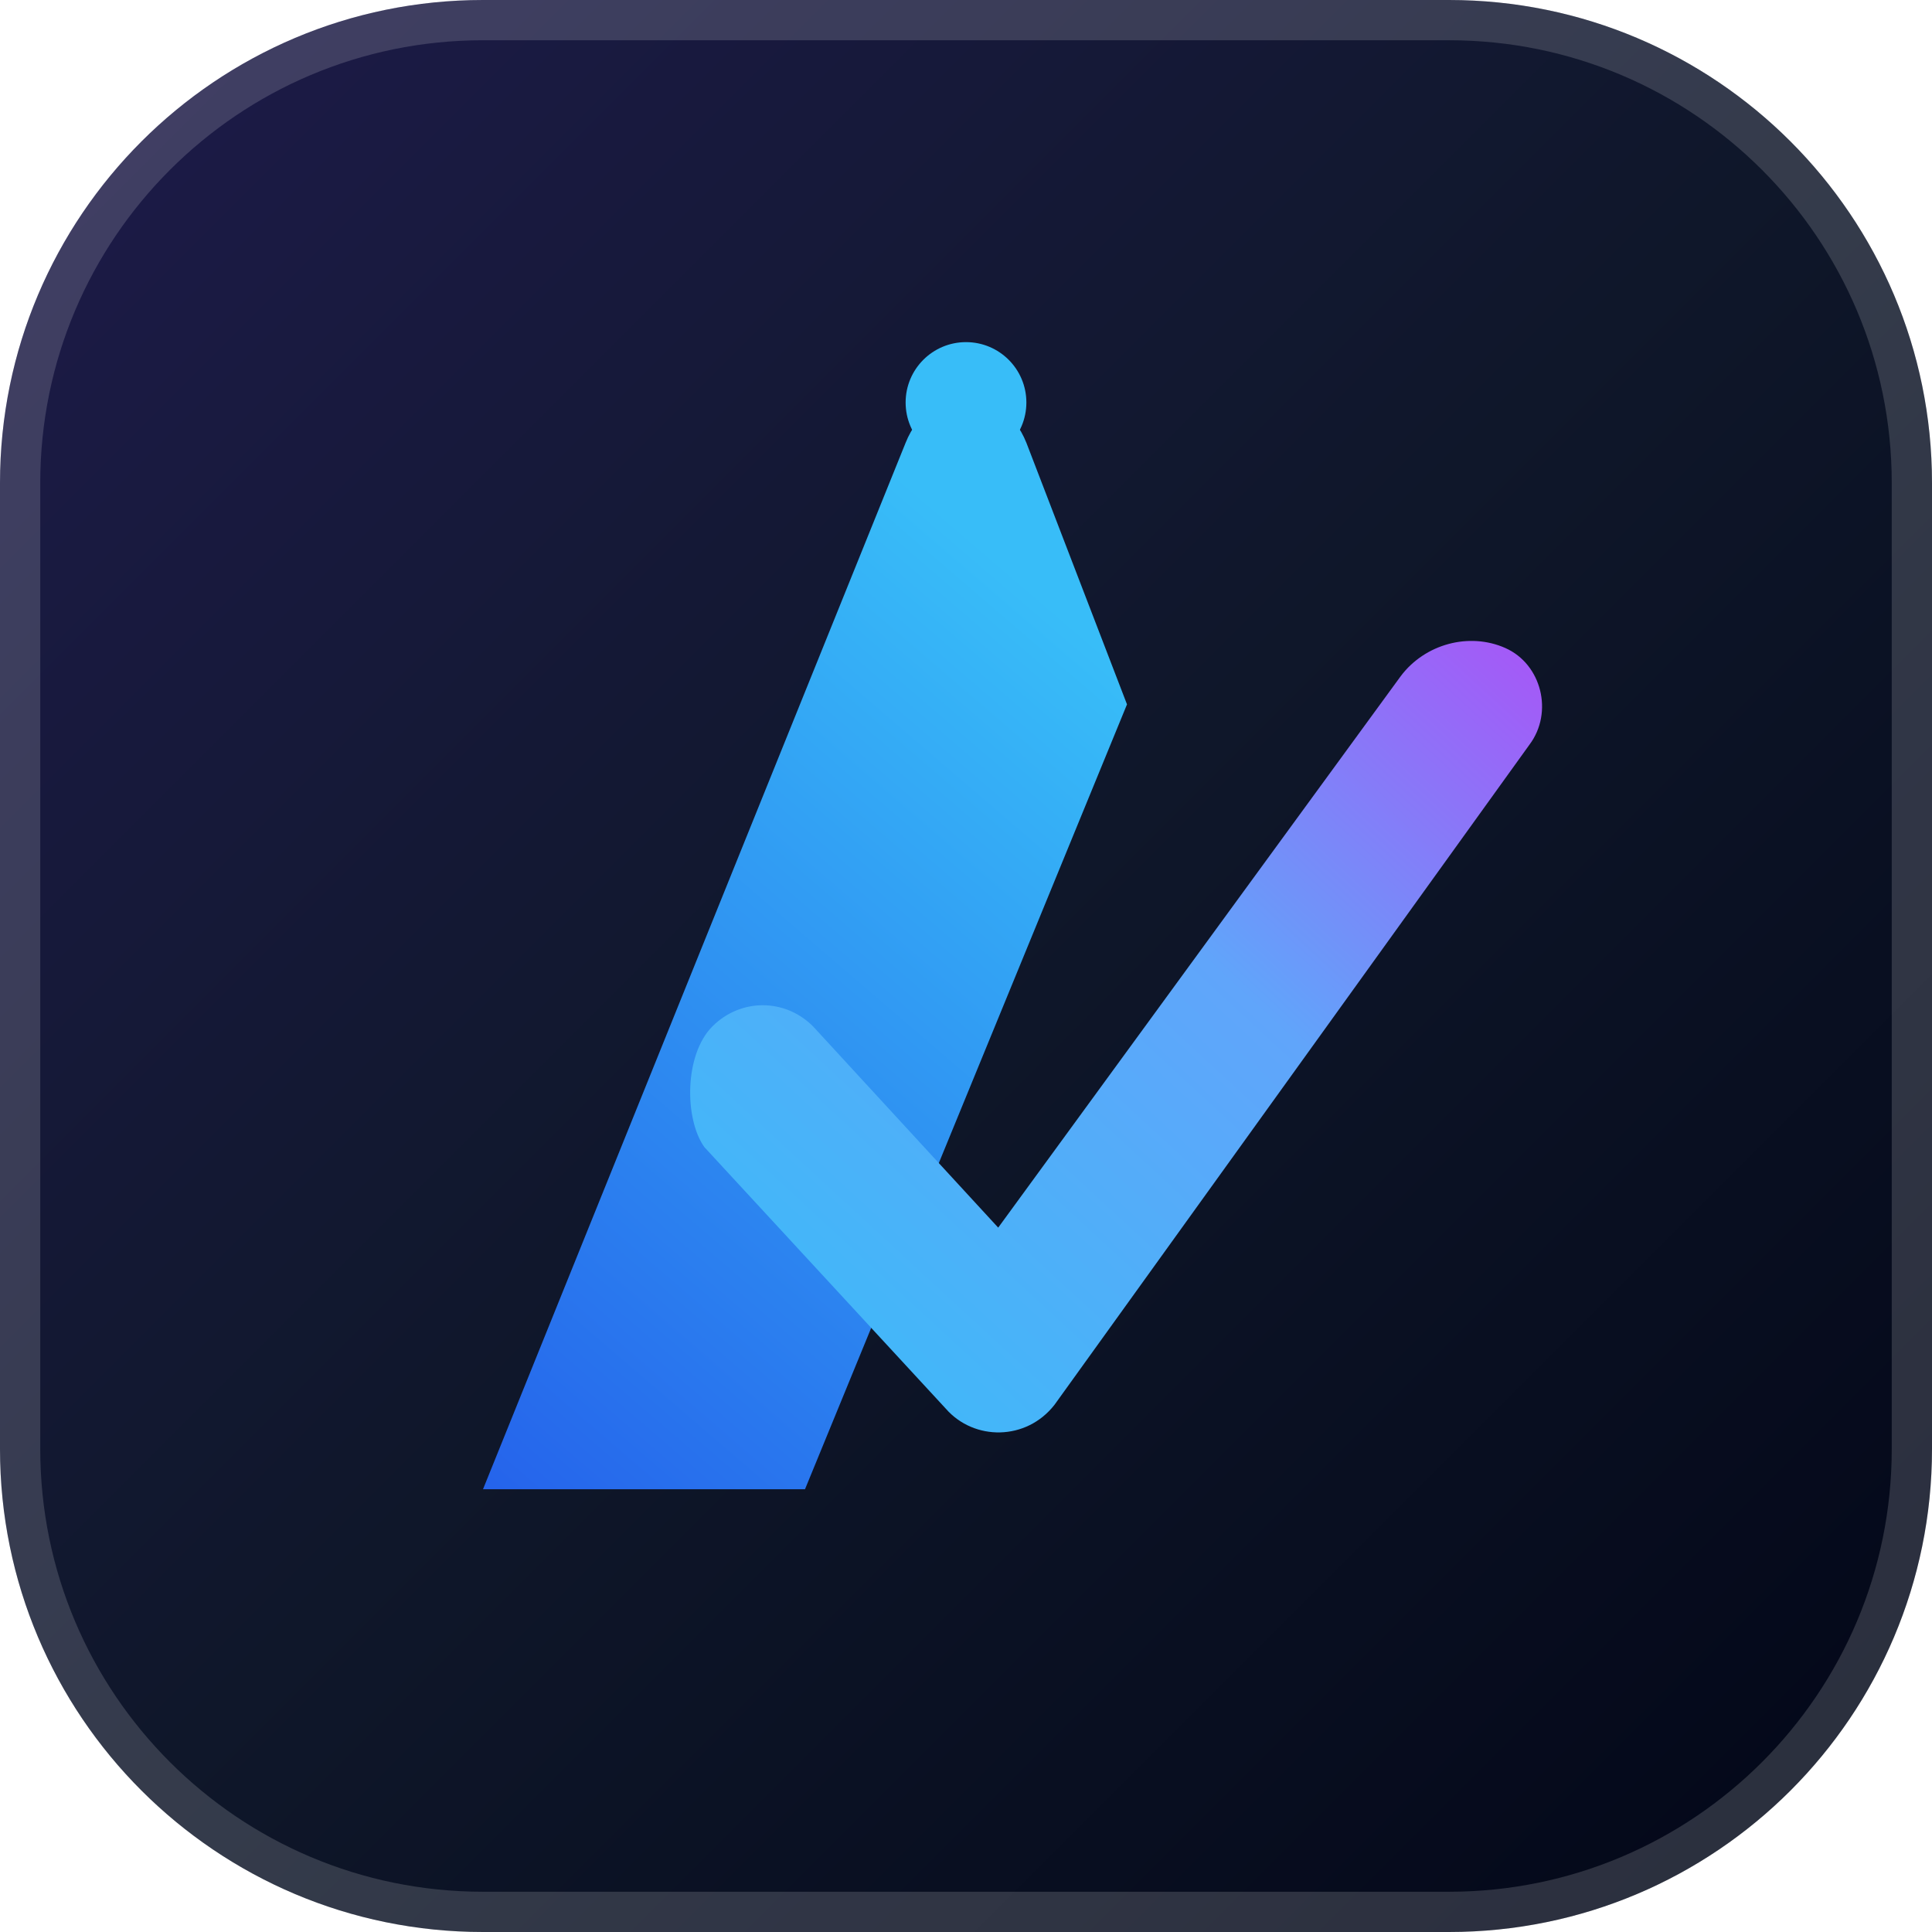
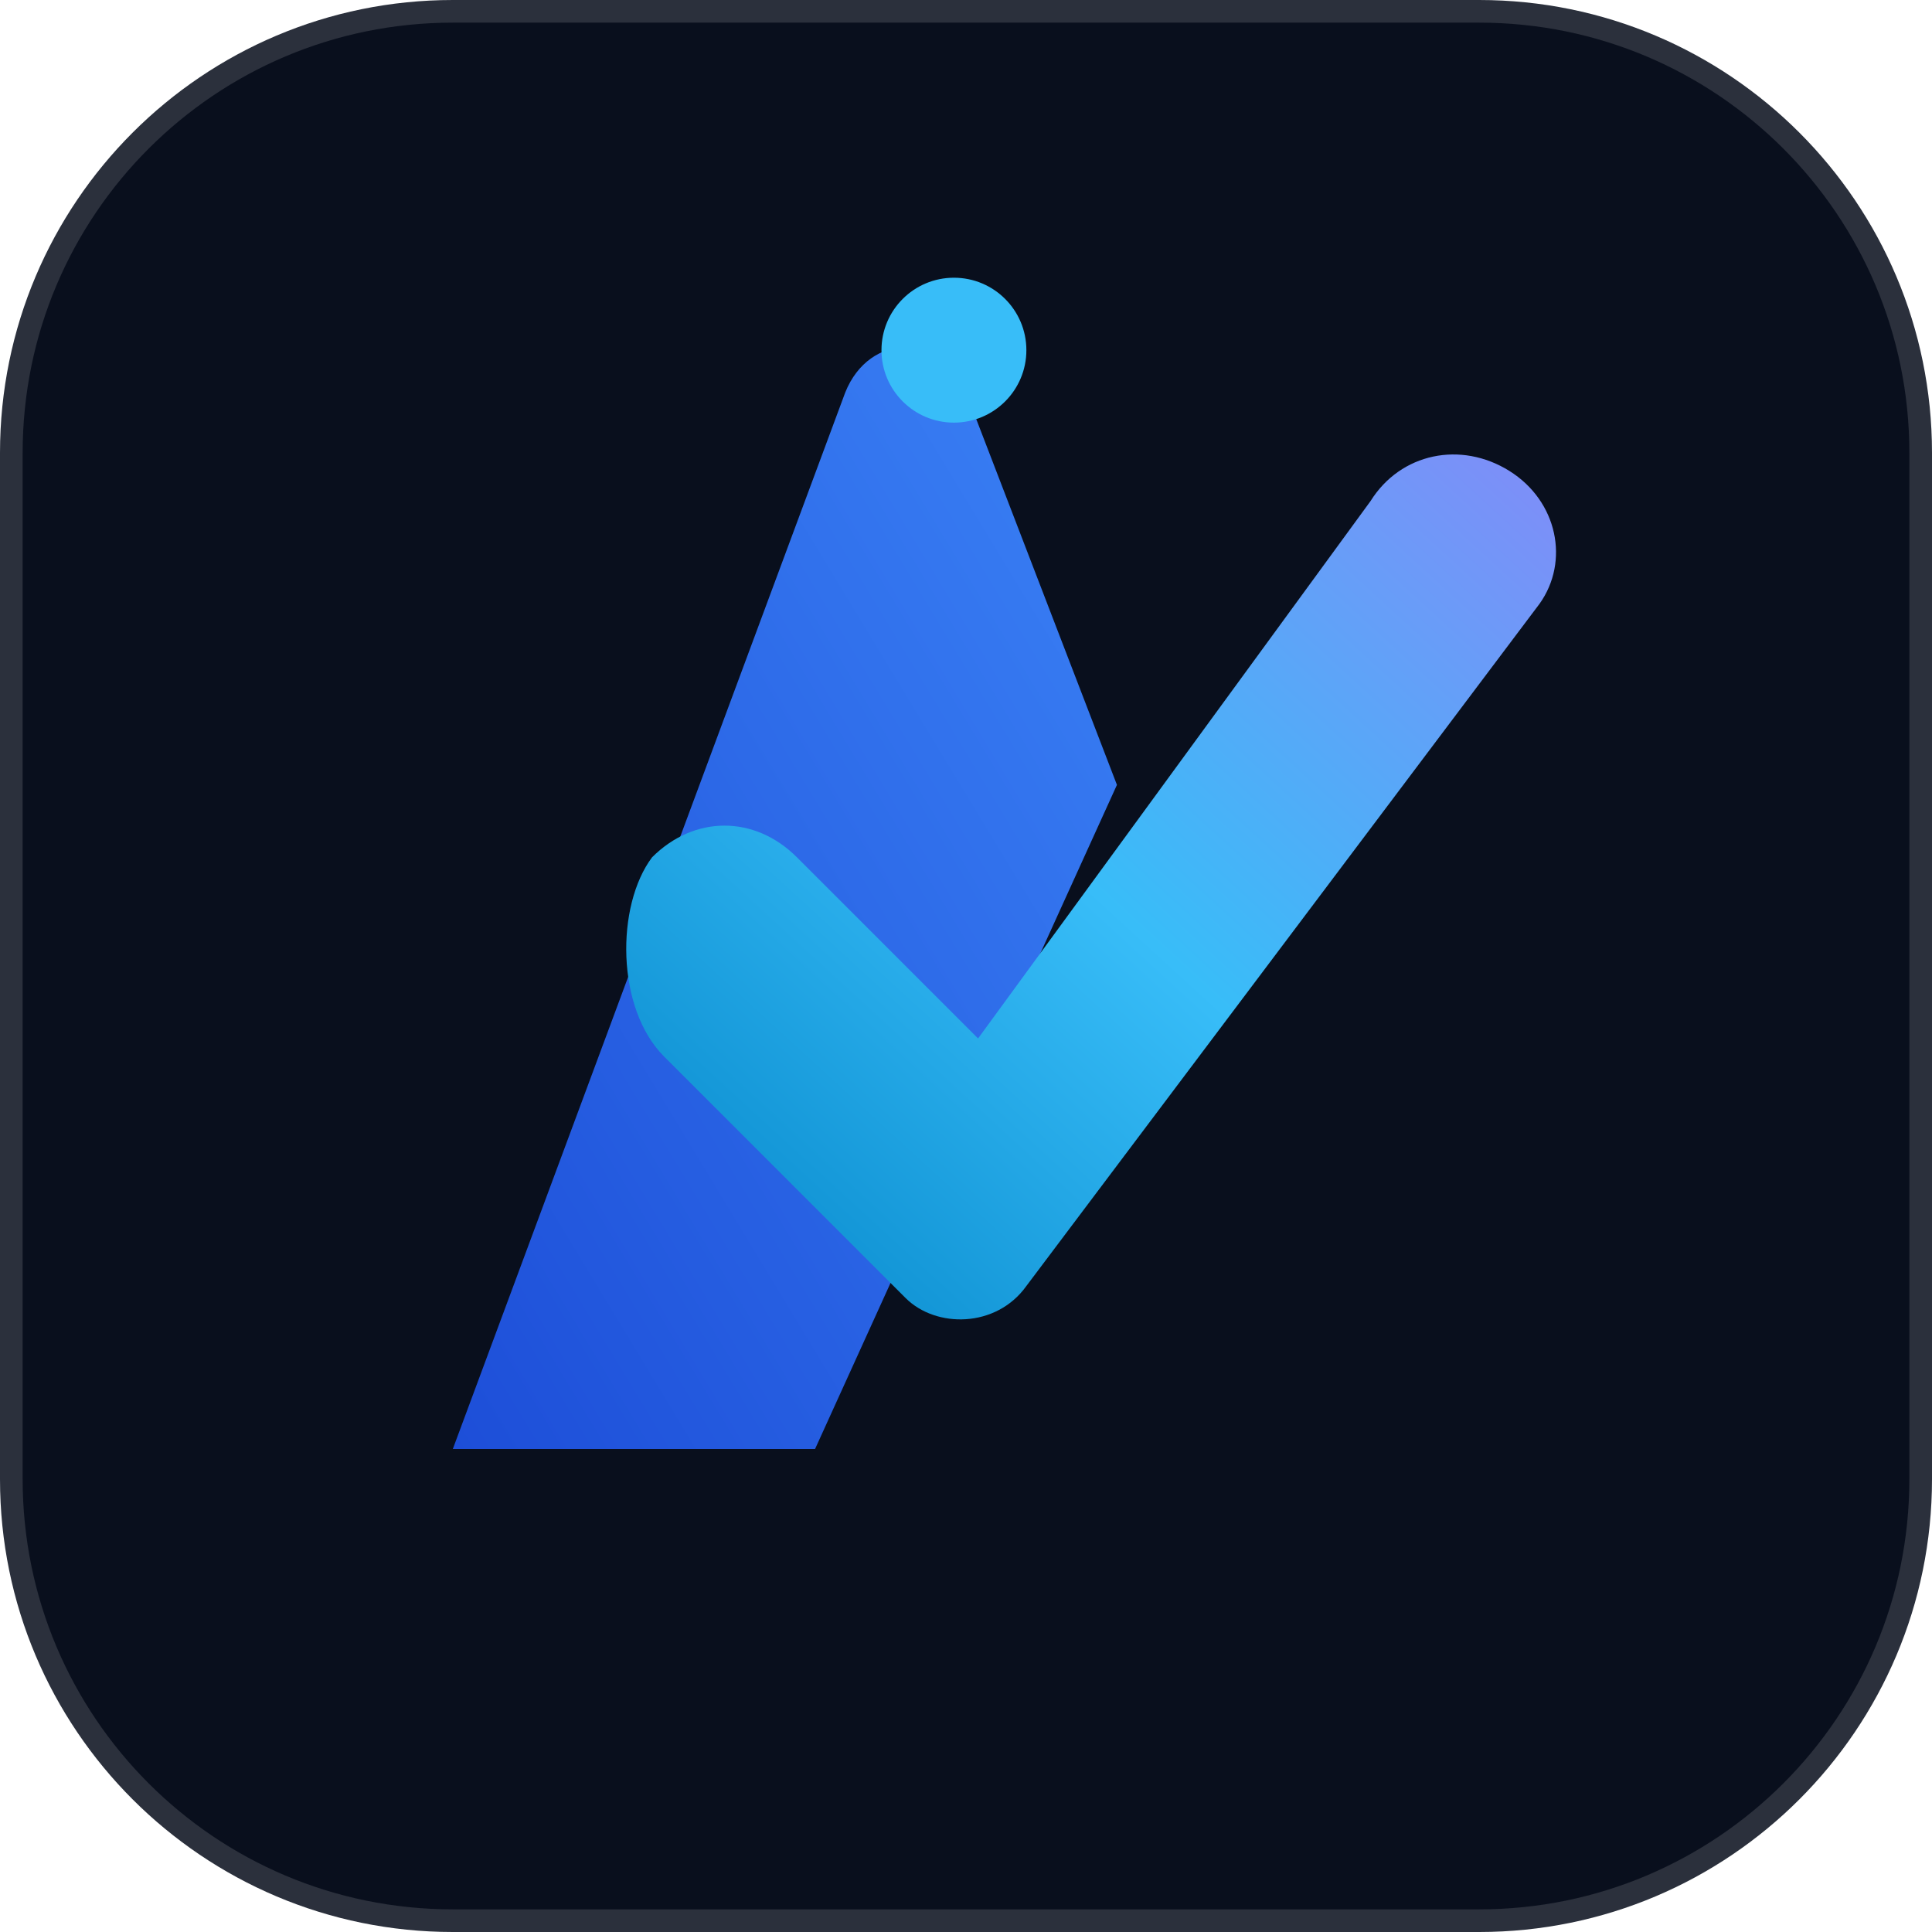
- <svg xmlns="http://www.w3.org/2000/svg" viewBox="0 0 48 48" fill="none">
+ <svg xmlns="http://www.w3.org/2000/svg" viewBox="0 0 32 32" width="32" height="32" fill="none">
  <defs>
-     <linearGradient id="fav-bg" x1="0%" y1="0%" x2="100%" y2="100%">
-       <stop offset="0%" stop-color="#1e1b4b" />
-       <stop offset="50%" stop-color="#0f172a" />
-       <stop offset="100%" stop-color="#020617" />
+     <linearGradient id="fav-primary" x1="0%" y1="100%" x2="100%" y2="0%">
+       <stop offset="0%" stop-color="#1d4ed8" />
+       <stop offset="100%" stop-color="#3b82f6" />
    </linearGradient>
-     <linearGradient id="fav-left" x1="0%" y1="100%" x2="50%" y2="0%">
-       <stop offset="0%" stop-color="#2563eb" />
-       <stop offset="100%" stop-color="#38bdf8" />
-     </linearGradient>
-     <linearGradient id="fav-check" x1="0%" y1="100%" x2="100%" y2="0%">
-       <stop offset="0%" stop-color="#38bdf8" />
-       <stop offset="60%" stop-color="#60a5fa" />
-       <stop offset="100%" stop-color="#a855f7" />
+     <linearGradient id="fav-accent" x1="0%" y1="100%" x2="100%" y2="0%">
+       <stop offset="0%" stop-color="#0284c7" />
+       <stop offset="50%" stop-color="#38bdf8" />
+       <stop offset="100%" stop-color="#818cf8" />
    </linearGradient>
  </defs>
-   <rect width="48" height="48" rx="12" fill="url(#fav-bg)" />
-   <rect x="0.5" y="0.5" width="47" height="47" rx="11.5" stroke="rgba(255,255,255,0.16)" stroke-width="1" />
-   <path d="M12 37L22.5 11C23.1 9.5 24.9 9.5 25.5 11L28 17.5L20 37H12Z" fill="url(#fav-left)" />
-   <path d="M17.5 28.5L23.5 35C24.2 35.8 25.5 35.8 26.2 34.9L38 18.5C38.6 17.7 38.3 16.5 37.4 16.1C36.5 15.7 35.4 16 34.8 16.8L24.8 30.5L20.2 25.5C19.5 24.8 18.4 24.8 17.7 25.5C17 26.2 17 27.8 17.5 28.5Z" fill="url(#fav-check)" />
-   <circle cx="24" cy="10" r="1.5" fill="#38bdf8" />
+   <rect width="32" height="32" rx="7.5" fill="#090f1d" stroke="rgba(255, 255, 255, 0.14)" stroke-width="0.75" />
+   <path d="M7.5 24L14 6.5C14.4 5.5 15.6 5.5 16 6.5L18.5 13L13.5 24H7.5Z" fill="url(#fav-primary)" />
+   <path d="M11 17.5L15 21.5C15.5 22 16.5 22 17 21.3L25.5 10C26 9.3 25.8 8.3 25 7.8C24.2 7.3 23.2 7.5 22.7 8.3L16.2 17.2L13.2 14.2C12.5 13.5 11.5 13.5 10.8 14.2C10.2 15 10.2 16.7 11 17.5Z" fill="url(#fav-accent)" />
+   <circle cx="15.8" cy="5.8" r="1.2" fill="#38bdf8" />
</svg>
